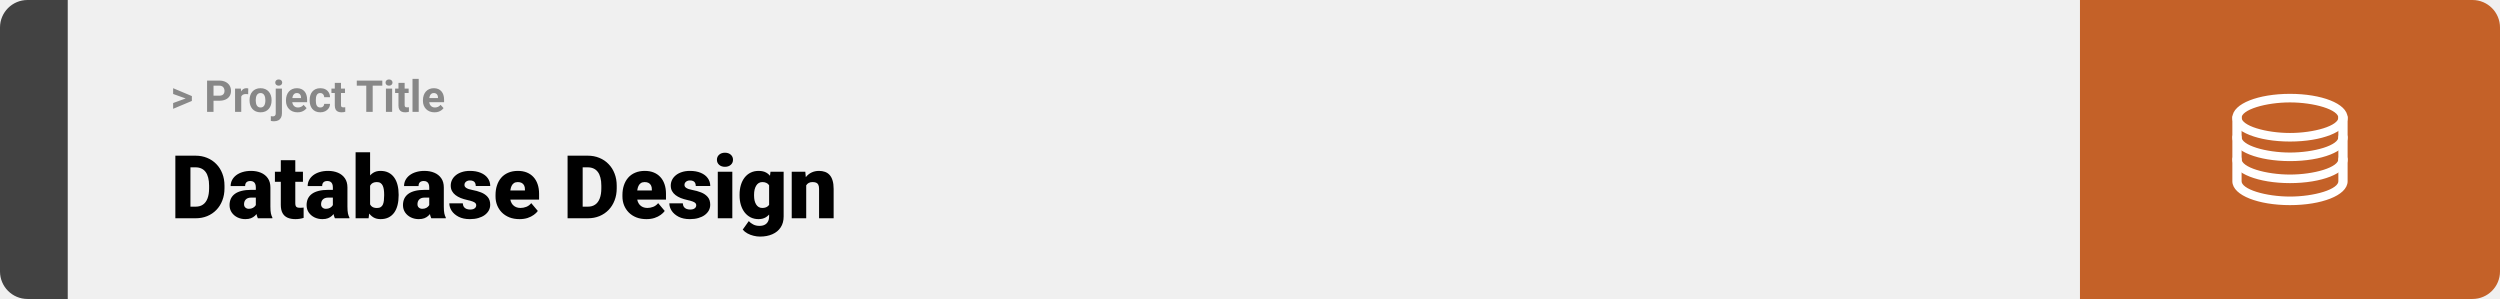
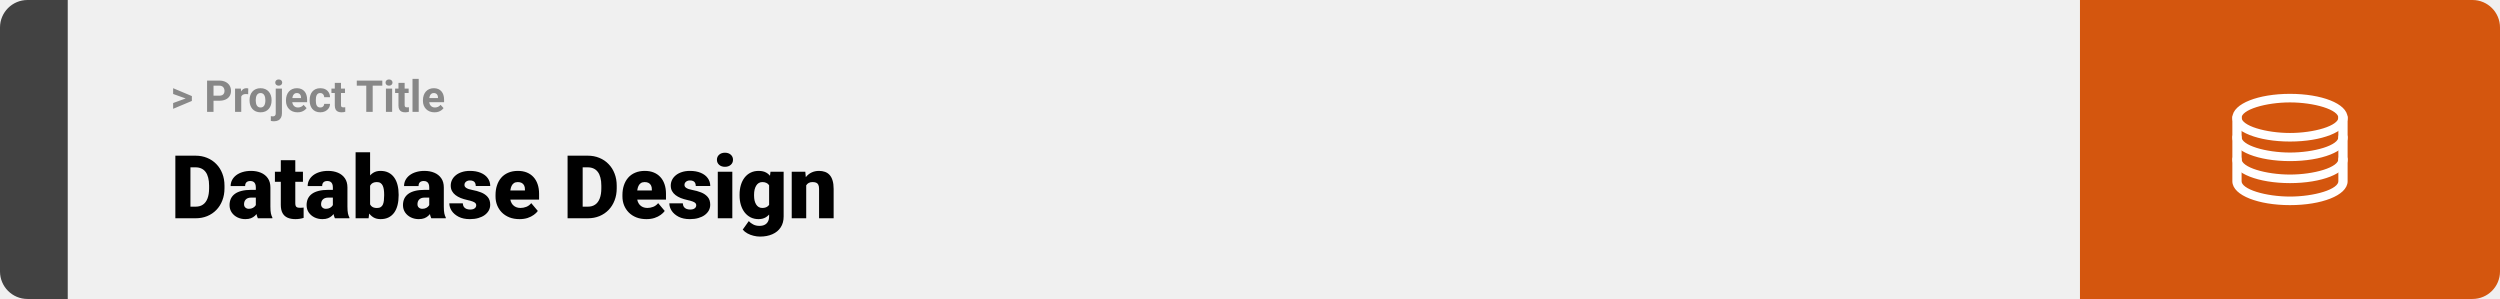
<svg xmlns="http://www.w3.org/2000/svg" width="1363" height="163" viewBox="0 0 1363 163" fill="none">
  <path d="M0 15C0 6.716 6.716 0 15 0H37V163H15C6.716 163 0 156.284 0 148V15Z" fill="#424242" />
  <rect width="1097" height="163" transform="translate(37)" fill="#F0F0F0" />
  <path d="M101.906 53.922L94.394 51.238V48.086L104.602 52.375V54.637L101.906 53.922ZM94.394 56.172L101.918 53.43L104.602 52.785V55.035L94.394 59.324V56.172ZM119.543 54.918H115.195V52.176H119.543C120.215 52.176 120.762 52.066 121.184 51.848C121.605 51.621 121.914 51.309 122.109 50.91C122.305 50.512 122.402 50.062 122.402 49.562C122.402 49.055 122.305 48.582 122.109 48.145C121.914 47.707 121.605 47.355 121.184 47.09C120.762 46.824 120.215 46.691 119.543 46.691H116.414V61H112.898V43.938H119.543C120.879 43.938 122.023 44.18 122.977 44.664C123.938 45.141 124.672 45.801 125.18 46.645C125.688 47.488 125.941 48.453 125.941 49.539C125.941 50.641 125.688 51.594 125.18 52.398C124.672 53.203 123.938 53.824 122.977 54.262C122.023 54.699 120.879 54.918 119.543 54.918ZM131.531 51.086V61H128.156V48.32H131.332L131.531 51.086ZM135.352 48.238L135.293 51.367C135.129 51.344 134.93 51.324 134.695 51.309C134.469 51.285 134.262 51.273 134.074 51.273C133.598 51.273 133.184 51.336 132.832 51.461C132.488 51.578 132.199 51.754 131.965 51.988C131.738 52.223 131.566 52.508 131.449 52.844C131.34 53.18 131.277 53.562 131.262 53.992L130.582 53.781C130.582 52.961 130.664 52.207 130.828 51.52C130.992 50.824 131.23 50.219 131.543 49.703C131.863 49.188 132.254 48.789 132.715 48.508C133.176 48.227 133.703 48.086 134.297 48.086C134.484 48.086 134.676 48.102 134.871 48.133C135.066 48.156 135.227 48.191 135.352 48.238ZM136.055 54.789V54.543C136.055 53.613 136.188 52.758 136.453 51.977C136.719 51.188 137.105 50.504 137.613 49.926C138.121 49.348 138.746 48.898 139.488 48.578C140.23 48.25 141.082 48.086 142.043 48.086C143.004 48.086 143.859 48.25 144.609 48.578C145.359 48.898 145.988 49.348 146.496 49.926C147.012 50.504 147.402 51.188 147.668 51.977C147.934 52.758 148.066 53.613 148.066 54.543V54.789C148.066 55.711 147.934 56.566 147.668 57.355C147.402 58.137 147.012 58.82 146.496 59.406C145.988 59.984 145.363 60.434 144.621 60.754C143.879 61.074 143.027 61.234 142.066 61.234C141.105 61.234 140.25 61.074 139.5 60.754C138.758 60.434 138.129 59.984 137.613 59.406C137.105 58.82 136.719 58.137 136.453 57.355C136.188 56.566 136.055 55.711 136.055 54.789ZM139.43 54.543V54.789C139.43 55.32 139.477 55.816 139.57 56.277C139.664 56.738 139.812 57.145 140.016 57.496C140.227 57.84 140.5 58.109 140.836 58.305C141.172 58.5 141.582 58.598 142.066 58.598C142.535 58.598 142.938 58.5 143.273 58.305C143.609 58.109 143.879 57.84 144.082 57.496C144.285 57.145 144.434 56.738 144.527 56.277C144.629 55.816 144.68 55.32 144.68 54.789V54.543C144.68 54.027 144.629 53.543 144.527 53.09C144.434 52.629 144.281 52.223 144.07 51.871C143.867 51.512 143.598 51.23 143.262 51.027C142.926 50.824 142.52 50.723 142.043 50.723C141.566 50.723 141.16 50.824 140.824 51.027C140.496 51.23 140.227 51.512 140.016 51.871C139.812 52.223 139.664 52.629 139.57 53.09C139.477 53.543 139.43 54.027 139.43 54.543ZM150.328 48.32H153.715V61.762C153.715 62.699 153.543 63.492 153.199 64.141C152.855 64.789 152.359 65.281 151.711 65.617C151.062 65.953 150.277 66.121 149.355 66.121C149.066 66.121 148.785 66.106 148.512 66.074C148.23 66.043 147.941 65.992 147.645 65.922L147.656 63.332C147.844 63.363 148.027 63.387 148.207 63.402C148.379 63.426 148.555 63.438 148.734 63.438C149.086 63.438 149.379 63.379 149.613 63.262C149.848 63.145 150.023 62.961 150.141 62.711C150.266 62.469 150.328 62.152 150.328 61.762V48.32ZM150.059 45.016C150.059 44.523 150.23 44.117 150.574 43.797C150.926 43.477 151.387 43.316 151.957 43.316C152.535 43.316 152.996 43.477 153.34 43.797C153.684 44.117 153.855 44.523 153.855 45.016C153.855 45.508 153.684 45.914 153.34 46.234C152.996 46.555 152.535 46.715 151.957 46.715C151.387 46.715 150.926 46.555 150.574 46.234C150.23 45.914 150.059 45.508 150.059 45.016ZM162.234 61.234C161.25 61.234 160.367 61.078 159.586 60.766C158.805 60.445 158.141 60.004 157.594 59.441C157.055 58.879 156.641 58.227 156.352 57.484C156.062 56.734 155.918 55.938 155.918 55.094V54.625C155.918 53.664 156.055 52.785 156.328 51.988C156.602 51.191 156.992 50.5 157.5 49.914C158.016 49.328 158.641 48.879 159.375 48.566C160.109 48.246 160.938 48.086 161.859 48.086C162.758 48.086 163.555 48.234 164.25 48.531C164.945 48.828 165.527 49.25 165.996 49.797C166.473 50.344 166.832 51 167.074 51.766C167.316 52.523 167.438 53.367 167.438 54.297V55.703H157.359V53.453H164.121V53.195C164.121 52.727 164.035 52.309 163.863 51.941C163.699 51.566 163.449 51.27 163.113 51.051C162.777 50.832 162.348 50.723 161.824 50.723C161.379 50.723 160.996 50.82 160.676 51.016C160.355 51.211 160.094 51.484 159.891 51.836C159.695 52.188 159.547 52.602 159.445 53.078C159.352 53.547 159.305 54.062 159.305 54.625V55.094C159.305 55.602 159.375 56.07 159.516 56.5C159.664 56.93 159.871 57.301 160.137 57.613C160.41 57.926 160.738 58.168 161.121 58.34C161.512 58.512 161.953 58.598 162.445 58.598C163.055 58.598 163.621 58.48 164.145 58.246C164.676 58.004 165.133 57.641 165.516 57.156L167.156 58.938C166.891 59.32 166.527 59.688 166.066 60.039C165.613 60.391 165.066 60.68 164.426 60.906C163.785 61.125 163.055 61.234 162.234 61.234ZM174.598 58.598C175.012 58.598 175.379 58.52 175.699 58.363C176.02 58.199 176.27 57.973 176.449 57.684C176.637 57.387 176.734 57.039 176.742 56.641H179.918C179.91 57.531 179.672 58.324 179.203 59.02C178.734 59.707 178.105 60.25 177.316 60.648C176.527 61.039 175.645 61.234 174.668 61.234C173.684 61.234 172.824 61.07 172.09 60.742C171.363 60.414 170.758 59.961 170.273 59.383C169.789 58.797 169.426 58.117 169.184 57.344C168.941 56.562 168.82 55.727 168.82 54.836V54.496C168.82 53.598 168.941 52.762 169.184 51.988C169.426 51.207 169.789 50.527 170.273 49.949C170.758 49.363 171.363 48.906 172.09 48.578C172.816 48.25 173.668 48.086 174.645 48.086C175.684 48.086 176.594 48.285 177.375 48.684C178.164 49.082 178.781 49.652 179.227 50.395C179.68 51.129 179.91 52 179.918 53.008H176.742C176.734 52.586 176.645 52.203 176.473 51.859C176.309 51.516 176.066 51.242 175.746 51.039C175.434 50.828 175.047 50.723 174.586 50.723C174.094 50.723 173.691 50.828 173.379 51.039C173.066 51.242 172.824 51.523 172.652 51.883C172.48 52.234 172.359 52.637 172.289 53.09C172.227 53.535 172.195 54.004 172.195 54.496V54.836C172.195 55.328 172.227 55.801 172.289 56.254C172.352 56.707 172.469 57.109 172.641 57.461C172.82 57.812 173.066 58.09 173.379 58.293C173.691 58.496 174.098 58.598 174.598 58.598ZM188.086 48.32V50.711H180.703V48.32H188.086ZM182.531 45.191H185.906V57.18C185.906 57.547 185.953 57.828 186.047 58.023C186.148 58.219 186.297 58.355 186.492 58.434C186.688 58.504 186.934 58.539 187.23 58.539C187.441 58.539 187.629 58.531 187.793 58.516C187.965 58.492 188.109 58.469 188.227 58.445L188.238 60.93C187.949 61.023 187.637 61.098 187.301 61.152C186.965 61.207 186.594 61.234 186.188 61.234C185.445 61.234 184.797 61.113 184.242 60.871C183.695 60.621 183.273 60.223 182.977 59.676C182.68 59.129 182.531 58.41 182.531 57.52V45.191ZM203.191 43.938V61H199.688V43.938H203.191ZM208.441 43.938V46.691H194.52V43.938H208.441ZM213.797 48.32V61H210.41V48.32H213.797ZM210.199 45.016C210.199 44.523 210.371 44.117 210.715 43.797C211.059 43.477 211.52 43.316 212.098 43.316C212.668 43.316 213.125 43.477 213.469 43.797C213.82 44.117 213.996 44.523 213.996 45.016C213.996 45.508 213.82 45.914 213.469 46.234C213.125 46.555 212.668 46.715 212.098 46.715C211.52 46.715 211.059 46.555 210.715 46.234C210.371 45.914 210.199 45.508 210.199 45.016ZM222.797 48.32V50.711H215.414V48.32H222.797ZM217.242 45.191H220.617V57.18C220.617 57.547 220.664 57.828 220.758 58.023C220.859 58.219 221.008 58.355 221.203 58.434C221.398 58.504 221.645 58.539 221.941 58.539C222.152 58.539 222.34 58.531 222.504 58.516C222.676 58.492 222.82 58.469 222.938 58.445L222.949 60.93C222.66 61.023 222.348 61.098 222.012 61.152C221.676 61.207 221.305 61.234 220.898 61.234C220.156 61.234 219.508 61.113 218.953 60.871C218.406 60.621 217.984 60.223 217.688 59.676C217.391 59.129 217.242 58.41 217.242 57.52V45.191ZM228.281 43V61H224.895V43H228.281ZM236.906 61.234C235.922 61.234 235.039 61.078 234.258 60.766C233.477 60.445 232.812 60.004 232.266 59.441C231.727 58.879 231.312 58.227 231.023 57.484C230.734 56.734 230.59 55.938 230.59 55.094V54.625C230.59 53.664 230.727 52.785 231 51.988C231.273 51.191 231.664 50.5 232.172 49.914C232.688 49.328 233.312 48.879 234.047 48.566C234.781 48.246 235.609 48.086 236.531 48.086C237.43 48.086 238.227 48.234 238.922 48.531C239.617 48.828 240.199 49.25 240.668 49.797C241.145 50.344 241.504 51 241.746 51.766C241.988 52.523 242.109 53.367 242.109 54.297V55.703H232.031V53.453H238.793V53.195C238.793 52.727 238.707 52.309 238.535 51.941C238.371 51.566 238.121 51.27 237.785 51.051C237.449 50.832 237.02 50.723 236.496 50.723C236.051 50.723 235.668 50.82 235.348 51.016C235.027 51.211 234.766 51.484 234.562 51.836C234.367 52.188 234.219 52.602 234.117 53.078C234.023 53.547 233.977 54.062 233.977 54.625V55.094C233.977 55.602 234.047 56.07 234.188 56.5C234.336 56.93 234.543 57.301 234.809 57.613C235.082 57.926 235.41 58.168 235.793 58.34C236.184 58.512 236.625 58.598 237.117 58.598C237.727 58.598 238.293 58.48 238.816 58.246C239.348 58.004 239.805 57.641 240.188 57.156L241.828 58.938C241.562 59.32 241.199 59.688 240.738 60.039C240.285 60.391 239.738 60.68 239.098 60.906C238.457 61.125 237.727 61.234 236.906 61.234Z" fill="#888888" />
  <path d="M106.688 119H99.117L99.164 112.672H106.688C108.25 112.672 109.57 112.297 110.648 111.547C111.742 110.797 112.57 109.68 113.133 108.195C113.711 106.695 114 104.852 114 102.664V101.188C114 99.547 113.836 98.109 113.508 96.875C113.195 95.625 112.727 94.586 112.102 93.758C111.477 92.914 110.695 92.281 109.758 91.859C108.836 91.438 107.773 91.227 106.57 91.227H98.977V84.875H106.57C108.883 84.875 111 85.273 112.922 86.07C114.859 86.852 116.531 87.977 117.938 89.445C119.359 90.898 120.453 92.625 121.219 94.625C122 96.609 122.391 98.812 122.391 101.234V102.664C122.391 105.07 122 107.273 121.219 109.273C120.453 111.273 119.367 113 117.961 114.453C116.555 115.906 114.891 117.031 112.969 117.828C111.062 118.609 108.969 119 106.688 119ZM103.828 84.875V119H95.602V84.875H103.828ZM139.477 112.625V102.172C139.477 101.453 139.375 100.836 139.172 100.32C138.969 99.805 138.648 99.406 138.211 99.125C137.773 98.828 137.188 98.68 136.453 98.68C135.859 98.68 135.352 98.781 134.93 98.984C134.508 99.188 134.188 99.492 133.969 99.898C133.75 100.305 133.641 100.82 133.641 101.445H125.742C125.742 100.273 126 99.188 126.516 98.188C127.047 97.172 127.797 96.289 128.766 95.539C129.75 94.789 130.922 94.211 132.281 93.805C133.656 93.383 135.188 93.172 136.875 93.172C138.891 93.172 140.688 93.508 142.266 94.18C143.859 94.852 145.117 95.859 146.039 97.203C146.961 98.531 147.422 100.203 147.422 102.219V112.602C147.422 114.258 147.516 115.516 147.703 116.375C147.891 117.219 148.156 117.961 148.5 118.602V119H140.578C140.203 118.219 139.922 117.266 139.734 116.141C139.562 115 139.477 113.828 139.477 112.625ZM140.438 103.508L140.484 107.727H136.992C136.258 107.727 135.633 107.828 135.117 108.031C134.617 108.234 134.211 108.516 133.898 108.875C133.602 109.219 133.383 109.609 133.242 110.047C133.117 110.484 133.055 110.945 133.055 111.43C133.055 111.898 133.164 112.32 133.383 112.695C133.617 113.055 133.93 113.336 134.32 113.539C134.711 113.742 135.148 113.844 135.633 113.844C136.508 113.844 137.25 113.68 137.859 113.352C138.484 113.008 138.961 112.594 139.289 112.109C139.617 111.625 139.781 111.172 139.781 110.75L141.516 113.984C141.203 114.609 140.844 115.242 140.438 115.883C140.047 116.523 139.555 117.117 138.961 117.664C138.383 118.195 137.672 118.633 136.828 118.977C135.984 119.305 134.961 119.469 133.758 119.469C132.195 119.469 130.758 119.148 129.445 118.508C128.148 117.867 127.109 116.977 126.328 115.836C125.547 114.68 125.156 113.352 125.156 111.852C125.156 110.539 125.391 109.367 125.859 108.336C126.344 107.305 127.07 106.43 128.039 105.711C129.008 104.992 130.242 104.445 131.742 104.07C133.242 103.695 135.008 103.508 137.039 103.508H140.438ZM165.164 93.641V99.125H149.883V93.641H165.164ZM153.094 87.336H160.992V110.727C160.992 111.398 161.07 111.922 161.227 112.297C161.383 112.656 161.648 112.914 162.023 113.07C162.414 113.211 162.93 113.281 163.57 113.281C164.023 113.281 164.398 113.273 164.695 113.258C164.992 113.227 165.273 113.188 165.539 113.141V118.789C164.867 119.008 164.164 119.172 163.43 119.281C162.695 119.406 161.914 119.469 161.086 119.469C159.398 119.469 157.953 119.203 156.75 118.672C155.562 118.141 154.656 117.305 154.031 116.164C153.406 115.023 153.094 113.539 153.094 111.711V87.336ZM181.477 112.625V102.172C181.477 101.453 181.375 100.836 181.172 100.32C180.969 99.805 180.648 99.406 180.211 99.125C179.773 98.828 179.188 98.68 178.453 98.68C177.859 98.68 177.352 98.781 176.93 98.984C176.508 99.188 176.188 99.492 175.969 99.898C175.75 100.305 175.641 100.82 175.641 101.445H167.742C167.742 100.273 168 99.188 168.516 98.188C169.047 97.172 169.797 96.289 170.766 95.539C171.75 94.789 172.922 94.211 174.281 93.805C175.656 93.383 177.188 93.172 178.875 93.172C180.891 93.172 182.688 93.508 184.266 94.18C185.859 94.852 187.117 95.859 188.039 97.203C188.961 98.531 189.422 100.203 189.422 102.219V112.602C189.422 114.258 189.516 115.516 189.703 116.375C189.891 117.219 190.156 117.961 190.5 118.602V119H182.578C182.203 118.219 181.922 117.266 181.734 116.141C181.562 115 181.477 113.828 181.477 112.625ZM182.438 103.508L182.484 107.727H178.992C178.258 107.727 177.633 107.828 177.117 108.031C176.617 108.234 176.211 108.516 175.898 108.875C175.602 109.219 175.383 109.609 175.242 110.047C175.117 110.484 175.055 110.945 175.055 111.43C175.055 111.898 175.164 112.32 175.383 112.695C175.617 113.055 175.93 113.336 176.32 113.539C176.711 113.742 177.148 113.844 177.633 113.844C178.508 113.844 179.25 113.68 179.859 113.352C180.484 113.008 180.961 112.594 181.289 112.109C181.617 111.625 181.781 111.172 181.781 110.75L183.516 113.984C183.203 114.609 182.844 115.242 182.438 115.883C182.047 116.523 181.555 117.117 180.961 117.664C180.383 118.195 179.672 118.633 178.828 118.977C177.984 119.305 176.961 119.469 175.758 119.469C174.195 119.469 172.758 119.148 171.445 118.508C170.148 117.867 169.109 116.977 168.328 115.836C167.547 114.68 167.156 113.352 167.156 111.852C167.156 110.539 167.391 109.367 167.859 108.336C168.344 107.305 169.07 106.43 170.039 105.711C171.008 104.992 172.242 104.445 173.742 104.07C175.242 103.695 177.008 103.508 179.039 103.508H182.438ZM193.875 83H201.773V112.766L200.953 119H193.875V83ZM217.336 106.039V106.531C217.336 108.453 217.141 110.203 216.75 111.781C216.359 113.359 215.758 114.727 214.945 115.883C214.133 117.023 213.109 117.906 211.875 118.531C210.641 119.156 209.18 119.469 207.492 119.469C205.961 119.469 204.648 119.141 203.555 118.484C202.461 117.812 201.547 116.891 200.812 115.719C200.078 114.531 199.484 113.164 199.031 111.617C198.578 110.055 198.219 108.383 197.953 106.602V106.016C198.219 104.25 198.578 102.594 199.031 101.047C199.484 99.484 200.078 98.117 200.812 96.945C201.547 95.758 202.453 94.836 203.531 94.18C204.625 93.508 205.93 93.172 207.445 93.172C209.148 93.172 210.617 93.492 211.852 94.133C213.102 94.773 214.133 95.672 214.945 96.828C215.758 97.984 216.359 99.344 216.75 100.906C217.141 102.469 217.336 104.18 217.336 106.039ZM209.438 106.531V106.039C209.438 105.117 209.383 104.25 209.273 103.438C209.164 102.625 208.969 101.906 208.688 101.281C208.406 100.656 208.008 100.164 207.492 99.805C206.977 99.445 206.305 99.266 205.477 99.266C204.633 99.266 203.922 99.406 203.344 99.688C202.781 99.969 202.328 100.375 201.984 100.906C201.656 101.422 201.422 102.062 201.281 102.828C201.141 103.578 201.078 104.43 201.094 105.383V107.234C201.062 108.531 201.18 109.641 201.445 110.562C201.711 111.484 202.172 112.188 202.828 112.672C203.484 113.156 204.383 113.398 205.523 113.398C206.367 113.398 207.047 113.234 207.562 112.906C208.094 112.578 208.492 112.109 208.758 111.5C209.023 110.891 209.203 110.164 209.297 109.32C209.391 108.477 209.438 107.547 209.438 106.531ZM234.023 112.625V102.172C234.023 101.453 233.922 100.836 233.719 100.32C233.516 99.805 233.195 99.406 232.758 99.125C232.32 98.828 231.734 98.68 231 98.68C230.406 98.68 229.898 98.781 229.477 98.984C229.055 99.188 228.734 99.492 228.516 99.898C228.297 100.305 228.188 100.82 228.188 101.445H220.289C220.289 100.273 220.547 99.188 221.062 98.188C221.594 97.172 222.344 96.289 223.312 95.539C224.297 94.789 225.469 94.211 226.828 93.805C228.203 93.383 229.734 93.172 231.422 93.172C233.438 93.172 235.234 93.508 236.812 94.18C238.406 94.852 239.664 95.859 240.586 97.203C241.508 98.531 241.969 100.203 241.969 102.219V112.602C241.969 114.258 242.062 115.516 242.25 116.375C242.438 117.219 242.703 117.961 243.047 118.602V119H235.125C234.75 118.219 234.469 117.266 234.281 116.141C234.109 115 234.023 113.828 234.023 112.625ZM234.984 103.508L235.031 107.727H231.539C230.805 107.727 230.18 107.828 229.664 108.031C229.164 108.234 228.758 108.516 228.445 108.875C228.148 109.219 227.93 109.609 227.789 110.047C227.664 110.484 227.602 110.945 227.602 111.43C227.602 111.898 227.711 112.32 227.93 112.695C228.164 113.055 228.477 113.336 228.867 113.539C229.258 113.742 229.695 113.844 230.18 113.844C231.055 113.844 231.797 113.68 232.406 113.352C233.031 113.008 233.508 112.594 233.836 112.109C234.164 111.625 234.328 111.172 234.328 110.75L236.062 113.984C235.75 114.609 235.391 115.242 234.984 115.883C234.594 116.523 234.102 117.117 233.508 117.664C232.93 118.195 232.219 118.633 231.375 118.977C230.531 119.305 229.508 119.469 228.305 119.469C226.742 119.469 225.305 119.148 223.992 118.508C222.695 117.867 221.656 116.977 220.875 115.836C220.094 114.68 219.703 113.352 219.703 111.852C219.703 110.539 219.938 109.367 220.406 108.336C220.891 107.305 221.617 106.43 222.586 105.711C223.555 104.992 224.789 104.445 226.289 104.07C227.789 103.695 229.555 103.508 231.586 103.508H234.984ZM259.641 111.875C259.641 111.438 259.492 111.062 259.195 110.75C258.914 110.422 258.414 110.125 257.695 109.859C256.977 109.578 255.969 109.297 254.672 109.016C253.438 108.75 252.273 108.398 251.18 107.961C250.102 107.523 249.156 106.992 248.344 106.367C247.531 105.742 246.891 105 246.422 104.141C245.969 103.281 245.742 102.297 245.742 101.188C245.742 100.109 245.969 99.094 246.422 98.141C246.891 97.172 247.57 96.32 248.461 95.586C249.367 94.836 250.469 94.25 251.766 93.828C253.062 93.391 254.539 93.172 256.195 93.172C258.477 93.172 260.445 93.523 262.102 94.227C263.758 94.914 265.031 95.883 265.922 97.133C266.828 98.367 267.281 99.797 267.281 101.422H259.383C259.383 100.781 259.273 100.234 259.055 99.781C258.852 99.328 258.516 98.984 258.047 98.75C257.578 98.5 256.953 98.375 256.172 98.375C255.625 98.375 255.125 98.477 254.672 98.68C254.234 98.883 253.883 99.164 253.617 99.523C253.352 99.883 253.219 100.305 253.219 100.789C253.219 101.133 253.297 101.445 253.453 101.727C253.625 101.992 253.883 102.242 254.227 102.477C254.57 102.695 255.008 102.898 255.539 103.086C256.07 103.258 256.711 103.414 257.461 103.555C259.164 103.867 260.758 104.312 262.242 104.891C263.727 105.469 264.93 106.289 265.852 107.352C266.789 108.414 267.258 109.844 267.258 111.641C267.258 112.766 267 113.805 266.484 114.758C265.969 115.695 265.227 116.523 264.258 117.242C263.289 117.945 262.125 118.492 260.766 118.883C259.406 119.273 257.875 119.469 256.172 119.469C253.75 119.469 251.703 119.039 250.031 118.18C248.359 117.305 247.094 116.211 246.234 114.898C245.391 113.57 244.969 112.227 244.969 110.867H252.328C252.359 111.648 252.547 112.289 252.891 112.789C253.25 113.289 253.727 113.656 254.32 113.891C254.914 114.125 255.602 114.242 256.383 114.242C257.102 114.242 257.695 114.141 258.164 113.938C258.648 113.734 259.016 113.461 259.266 113.117C259.516 112.758 259.641 112.344 259.641 111.875ZM283.242 119.469C281.18 119.469 279.336 119.148 277.711 118.508C276.086 117.852 274.711 116.953 273.586 115.812C272.477 114.672 271.625 113.359 271.031 111.875C270.453 110.391 270.164 108.82 270.164 107.164V106.273C270.164 104.414 270.422 102.695 270.938 101.117C271.453 99.523 272.219 98.133 273.234 96.945C274.25 95.758 275.523 94.836 277.055 94.18C278.586 93.508 280.367 93.172 282.398 93.172C284.195 93.172 285.805 93.461 287.227 94.039C288.648 94.617 289.852 95.445 290.836 96.523C291.836 97.602 292.594 98.906 293.109 100.438C293.641 101.969 293.906 103.688 293.906 105.594V108.805H273.188V103.859H286.195V103.25C286.211 102.406 286.062 101.688 285.75 101.094C285.453 100.5 285.016 100.047 284.438 99.734C283.859 99.422 283.156 99.266 282.328 99.266C281.469 99.266 280.758 99.453 280.195 99.828C279.648 100.203 279.219 100.719 278.906 101.375C278.609 102.016 278.398 102.758 278.273 103.602C278.148 104.445 278.086 105.336 278.086 106.273V107.164C278.086 108.102 278.211 108.953 278.461 109.719C278.727 110.484 279.102 111.141 279.586 111.688C280.086 112.219 280.68 112.633 281.367 112.93C282.07 113.227 282.867 113.375 283.758 113.375C284.836 113.375 285.898 113.172 286.945 112.766C287.992 112.359 288.891 111.688 289.641 110.75L293.227 115.016C292.711 115.75 291.977 116.461 291.023 117.148C290.086 117.836 288.961 118.398 287.648 118.836C286.336 119.258 284.867 119.469 283.242 119.469ZM320.531 119H312.961L313.008 112.672H320.531C322.094 112.672 323.414 112.297 324.492 111.547C325.586 110.797 326.414 109.68 326.977 108.195C327.555 106.695 327.844 104.852 327.844 102.664V101.188C327.844 99.547 327.68 98.109 327.352 96.875C327.039 95.625 326.57 94.586 325.945 93.758C325.32 92.914 324.539 92.281 323.602 91.859C322.68 91.438 321.617 91.227 320.414 91.227H312.82V84.875H320.414C322.727 84.875 324.844 85.273 326.766 86.07C328.703 86.852 330.375 87.977 331.781 89.445C333.203 90.898 334.297 92.625 335.062 94.625C335.844 96.609 336.234 98.812 336.234 101.234V102.664C336.234 105.07 335.844 107.273 335.062 109.273C334.297 111.273 333.211 113 331.805 114.453C330.398 115.906 328.734 117.031 326.812 117.828C324.906 118.609 322.812 119 320.531 119ZM317.672 84.875V119H309.445V84.875H317.672ZM352.43 119.469C350.367 119.469 348.523 119.148 346.898 118.508C345.273 117.852 343.898 116.953 342.773 115.812C341.664 114.672 340.812 113.359 340.219 111.875C339.641 110.391 339.352 108.82 339.352 107.164V106.273C339.352 104.414 339.609 102.695 340.125 101.117C340.641 99.523 341.406 98.133 342.422 96.945C343.438 95.758 344.711 94.836 346.242 94.18C347.773 93.508 349.555 93.172 351.586 93.172C353.383 93.172 354.992 93.461 356.414 94.039C357.836 94.617 359.039 95.445 360.023 96.523C361.023 97.602 361.781 98.906 362.297 100.438C362.828 101.969 363.094 103.688 363.094 105.594V108.805H342.375V103.859H355.383V103.25C355.398 102.406 355.25 101.688 354.938 101.094C354.641 100.5 354.203 100.047 353.625 99.734C353.047 99.422 352.344 99.266 351.516 99.266C350.656 99.266 349.945 99.453 349.383 99.828C348.836 100.203 348.406 100.719 348.094 101.375C347.797 102.016 347.586 102.758 347.461 103.602C347.336 104.445 347.273 105.336 347.273 106.273V107.164C347.273 108.102 347.398 108.953 347.648 109.719C347.914 110.484 348.289 111.141 348.773 111.688C349.273 112.219 349.867 112.633 350.555 112.93C351.258 113.227 352.055 113.375 352.945 113.375C354.023 113.375 355.086 113.172 356.133 112.766C357.18 112.359 358.078 111.688 358.828 110.75L362.414 115.016C361.898 115.75 361.164 116.461 360.211 117.148C359.273 117.836 358.148 118.398 356.836 118.836C355.523 119.258 354.055 119.469 352.43 119.469ZM379.594 111.875C379.594 111.438 379.445 111.062 379.148 110.75C378.867 110.422 378.367 110.125 377.648 109.859C376.93 109.578 375.922 109.297 374.625 109.016C373.391 108.75 372.227 108.398 371.133 107.961C370.055 107.523 369.109 106.992 368.297 106.367C367.484 105.742 366.844 105 366.375 104.141C365.922 103.281 365.695 102.297 365.695 101.188C365.695 100.109 365.922 99.094 366.375 98.141C366.844 97.172 367.523 96.32 368.414 95.586C369.32 94.836 370.422 94.25 371.719 93.828C373.016 93.391 374.492 93.172 376.148 93.172C378.43 93.172 380.398 93.523 382.055 94.227C383.711 94.914 384.984 95.883 385.875 97.133C386.781 98.367 387.234 99.797 387.234 101.422H379.336C379.336 100.781 379.227 100.234 379.008 99.781C378.805 99.328 378.469 98.984 378 98.75C377.531 98.5 376.906 98.375 376.125 98.375C375.578 98.375 375.078 98.477 374.625 98.68C374.188 98.883 373.836 99.164 373.57 99.523C373.305 99.883 373.172 100.305 373.172 100.789C373.172 101.133 373.25 101.445 373.406 101.727C373.578 101.992 373.836 102.242 374.18 102.477C374.523 102.695 374.961 102.898 375.492 103.086C376.023 103.258 376.664 103.414 377.414 103.555C379.117 103.867 380.711 104.312 382.195 104.891C383.68 105.469 384.883 106.289 385.805 107.352C386.742 108.414 387.211 109.844 387.211 111.641C387.211 112.766 386.953 113.805 386.438 114.758C385.922 115.695 385.18 116.523 384.211 117.242C383.242 117.945 382.078 118.492 380.719 118.883C379.359 119.273 377.828 119.469 376.125 119.469C373.703 119.469 371.656 119.039 369.984 118.18C368.312 117.305 367.047 116.211 366.188 114.898C365.344 113.57 364.922 112.227 364.922 110.867H372.281C372.312 111.648 372.5 112.289 372.844 112.789C373.203 113.289 373.68 113.656 374.273 113.891C374.867 114.125 375.555 114.242 376.336 114.242C377.055 114.242 377.648 114.141 378.117 113.938C378.602 113.734 378.969 113.461 379.219 113.117C379.469 112.758 379.594 112.344 379.594 111.875ZM399.258 93.641V119H391.336V93.641H399.258ZM390.867 87.102C390.867 85.977 391.273 85.055 392.086 84.336C392.898 83.617 393.953 83.258 395.25 83.258C396.547 83.258 397.602 83.617 398.414 84.336C399.227 85.055 399.633 85.977 399.633 87.102C399.633 88.227 399.227 89.148 398.414 89.867C397.602 90.586 396.547 90.945 395.25 90.945C393.953 90.945 392.898 90.586 392.086 89.867C391.273 89.148 390.867 88.227 390.867 87.102ZM420.07 93.641H427.242V118.016C427.242 120.359 426.703 122.344 425.625 123.969C424.547 125.609 423.039 126.852 421.102 127.695C419.18 128.555 416.93 128.984 414.352 128.984C413.211 128.984 412.047 128.836 410.859 128.539C409.672 128.258 408.562 127.836 407.531 127.273C406.5 126.711 405.633 126.016 404.93 125.188L408.234 120.547C408.875 121.266 409.68 121.875 410.648 122.375C411.617 122.891 412.758 123.148 414.07 123.148C415.211 123.148 416.164 122.945 416.93 122.539C417.711 122.133 418.305 121.539 418.711 120.758C419.117 119.992 419.32 119.062 419.32 117.969V99.641L420.07 93.641ZM403.219 106.625V106.133C403.219 104.211 403.453 102.461 403.922 100.883C404.406 99.289 405.094 97.922 405.984 96.781C406.891 95.625 407.984 94.734 409.266 94.109C410.547 93.484 411.992 93.172 413.602 93.172C415.336 93.172 416.758 93.508 417.867 94.18C418.992 94.836 419.891 95.758 420.562 96.945C421.25 98.133 421.781 99.523 422.156 101.117C422.547 102.695 422.875 104.398 423.141 106.227V106.812C422.875 108.531 422.508 110.156 422.039 111.688C421.586 113.203 420.992 114.547 420.258 115.719C419.523 116.891 418.602 117.812 417.492 118.484C416.398 119.141 415.086 119.469 413.555 119.469C411.961 119.469 410.523 119.148 409.242 118.508C407.977 117.867 406.891 116.969 405.984 115.812C405.094 114.656 404.406 113.297 403.922 111.734C403.453 110.172 403.219 108.469 403.219 106.625ZM411.117 106.133V106.625C411.117 107.578 411.203 108.461 411.375 109.273C411.562 110.086 411.844 110.805 412.219 111.43C412.594 112.039 413.055 112.516 413.602 112.859C414.164 113.203 414.82 113.375 415.57 113.375C416.711 113.375 417.633 113.133 418.336 112.648C419.039 112.164 419.547 111.477 419.859 110.586C420.172 109.695 420.305 108.648 420.258 107.445V105.594C420.289 104.562 420.219 103.656 420.047 102.875C419.875 102.078 419.602 101.414 419.227 100.883C418.867 100.352 418.383 99.953 417.773 99.688C417.18 99.406 416.461 99.266 415.617 99.266C414.883 99.266 414.234 99.438 413.672 99.781C413.109 100.125 412.641 100.609 412.266 101.234C411.891 101.844 411.602 102.57 411.398 103.414C411.211 104.242 411.117 105.148 411.117 106.133ZM439.547 99.055V119H431.648V93.641H439.055L439.547 99.055ZM438.609 105.453L436.758 105.5C436.758 103.562 436.992 101.836 437.461 100.32C437.93 98.789 438.594 97.492 439.453 96.43C440.312 95.367 441.336 94.562 442.523 94.016C443.727 93.453 445.062 93.172 446.531 93.172C447.703 93.172 448.773 93.344 449.742 93.688C450.727 94.031 451.57 94.586 452.273 95.352C452.992 96.117 453.539 97.133 453.914 98.398C454.305 99.648 454.5 101.195 454.5 103.039V119H446.555V103.016C446.555 102 446.414 101.227 446.133 100.695C445.852 100.148 445.445 99.773 444.914 99.57C444.383 99.367 443.734 99.266 442.969 99.266C442.156 99.266 441.469 99.422 440.906 99.734C440.344 100.047 439.891 100.484 439.547 101.047C439.219 101.594 438.977 102.242 438.82 102.992C438.68 103.742 438.609 104.562 438.609 105.453Z" fill="black" />
-   <path d="M1134 0H1348C1356.28 0 1363 6.716 1363 15V148C1363 156.284 1356.28 163 1348 163H1134V0Z" fill="#C46128" />
+   <path d="M1134 0H1348C1356.28 0 1363 6.716 1363 15V148C1363 156.284 1356.28 163 1348 163H1134V0Z" fill="#D4560E" />
  <path d="M1217.58 64.167C1217.58 66.028 1218.51 67.742 1220.09 69.243C1221.67 70.743 1223.94 72.062 1226.71 73.155C1232.26 75.343 1239.93 76.667 1248.5 76.667C1257.07 76.667 1264.74 75.343 1270.29 73.155C1273.06 72.062 1275.33 70.743 1276.91 69.243C1278.49 67.742 1279.42 66.028 1279.42 64.167C1279.42 62.305 1278.49 60.591 1276.91 59.09C1275.33 57.59 1273.06 56.271 1270.29 55.178C1264.74 52.99 1257.07 51.667 1248.5 51.667C1239.93 51.667 1232.26 52.99 1226.71 55.178C1223.94 56.271 1221.67 57.59 1220.09 59.09C1218.51 60.591 1217.58 62.305 1217.58 64.167ZM1221.62 64.167C1221.62 63.028 1222.37 61.888 1223.88 60.792C1225.37 59.704 1227.52 58.729 1230.11 57.914C1235.28 56.286 1242.07 55.333 1248.5 55.333C1254.93 55.333 1261.72 56.286 1266.89 57.914C1269.48 58.729 1271.63 59.704 1273.12 60.792C1274.63 61.888 1275.37 63.028 1275.37 64.167C1275.37 65.305 1274.63 66.445 1273.12 67.541C1271.63 68.629 1269.48 69.604 1266.89 70.419C1261.72 72.047 1254.93 73 1248.5 73C1242.07 73 1235.28 72.047 1230.11 70.419C1227.52 69.604 1225.37 68.629 1223.88 67.541C1222.37 66.445 1221.62 65.305 1221.62 64.167Z" fill="white" stroke="white" />
  <path d="M1217.58 74.833C1217.58 76.695 1218.51 78.409 1220.09 79.91C1221.67 81.41 1223.94 82.729 1226.71 83.822C1232.26 86.01 1239.93 87.333 1248.5 87.333C1257.07 87.333 1264.74 86.01 1270.29 83.822C1273.06 82.729 1275.33 81.41 1276.91 79.91C1278.49 78.409 1279.42 76.695 1279.42 74.833V64.167C1279.42 63.658 1279.19 63.185 1278.8 62.848C1278.42 62.513 1277.91 62.333 1277.4 62.333C1276.88 62.333 1276.37 62.513 1275.99 62.848C1275.61 63.185 1275.37 63.658 1275.37 64.167V74.833C1275.37 75.972 1274.63 77.112 1273.12 78.208C1271.63 79.296 1269.48 80.271 1266.89 81.086C1261.72 82.714 1254.93 83.667 1248.5 83.667C1242.07 83.667 1235.28 82.714 1230.11 81.086C1227.52 80.271 1225.37 79.296 1223.88 78.208C1222.37 77.112 1221.62 75.972 1221.62 74.833V64.167C1221.62 63.658 1221.39 63.185 1221.01 62.848C1220.63 62.513 1220.12 62.333 1219.6 62.333C1219.09 62.333 1218.58 62.513 1218.2 62.848C1217.81 63.185 1217.58 63.658 1217.58 64.167V74.833Z" fill="white" stroke="white" />
  <path d="M1217.58 86.833C1217.58 88.695 1218.51 90.409 1220.09 91.91C1221.67 93.409 1223.94 94.729 1226.71 95.822C1232.26 98.01 1239.93 99.333 1248.5 99.333C1257.07 99.333 1264.74 98.01 1270.29 95.822C1273.06 94.729 1275.33 93.409 1276.91 91.91C1278.49 90.409 1279.42 88.695 1279.42 86.833V74.833C1279.42 74.324 1279.19 73.852 1278.8 73.515C1278.42 73.179 1277.91 73 1277.4 73C1276.88 73 1276.37 73.179 1275.99 73.515C1275.61 73.852 1275.37 74.324 1275.37 74.833V86.833C1275.37 87.972 1274.63 89.112 1273.12 90.208C1271.63 91.296 1269.48 92.271 1266.89 93.086C1261.72 94.714 1254.93 95.667 1248.5 95.667C1242.07 95.667 1235.28 94.714 1230.11 93.086C1227.52 92.271 1225.37 91.296 1223.88 90.208C1222.37 89.112 1221.62 87.972 1221.62 86.833V74.833C1221.62 74.324 1221.39 73.852 1221.01 73.515C1220.63 73.179 1220.12 73 1219.6 73C1219.09 73 1218.58 73.179 1218.2 73.515C1217.81 73.852 1217.58 74.324 1217.58 74.833V86.833Z" fill="white" stroke="white" />
  <path d="M1217.58 98.833C1217.58 100.695 1218.51 102.409 1220.09 103.91C1221.67 105.41 1223.94 106.729 1226.71 107.822C1232.26 110.01 1239.93 111.333 1248.5 111.333C1257.07 111.333 1264.74 110.01 1270.29 107.822C1273.06 106.729 1275.33 105.41 1276.91 103.91C1278.49 102.409 1279.42 100.695 1279.42 98.833V86.833C1279.42 86.324 1279.19 85.852 1278.8 85.515C1278.42 85.179 1277.91 85 1277.4 85C1276.88 85 1276.37 85.179 1275.99 85.515C1275.61 85.852 1275.37 86.324 1275.37 86.833V98.833C1275.37 99.972 1274.63 101.112 1273.12 102.208C1271.63 103.296 1269.48 104.271 1266.89 105.086C1261.72 106.714 1254.93 107.667 1248.5 107.667C1242.07 107.667 1235.28 106.714 1230.11 105.086C1227.52 104.271 1225.37 103.296 1223.88 102.208C1222.37 101.112 1221.62 99.972 1221.62 98.833V86.833C1221.62 86.324 1221.39 85.852 1221.01 85.515C1220.63 85.179 1220.12 85 1219.6 85C1219.09 85 1218.58 85.179 1218.2 85.515C1217.81 85.852 1217.58 86.324 1217.58 86.833V98.833Z" fill="white" stroke="white" />
</svg>
